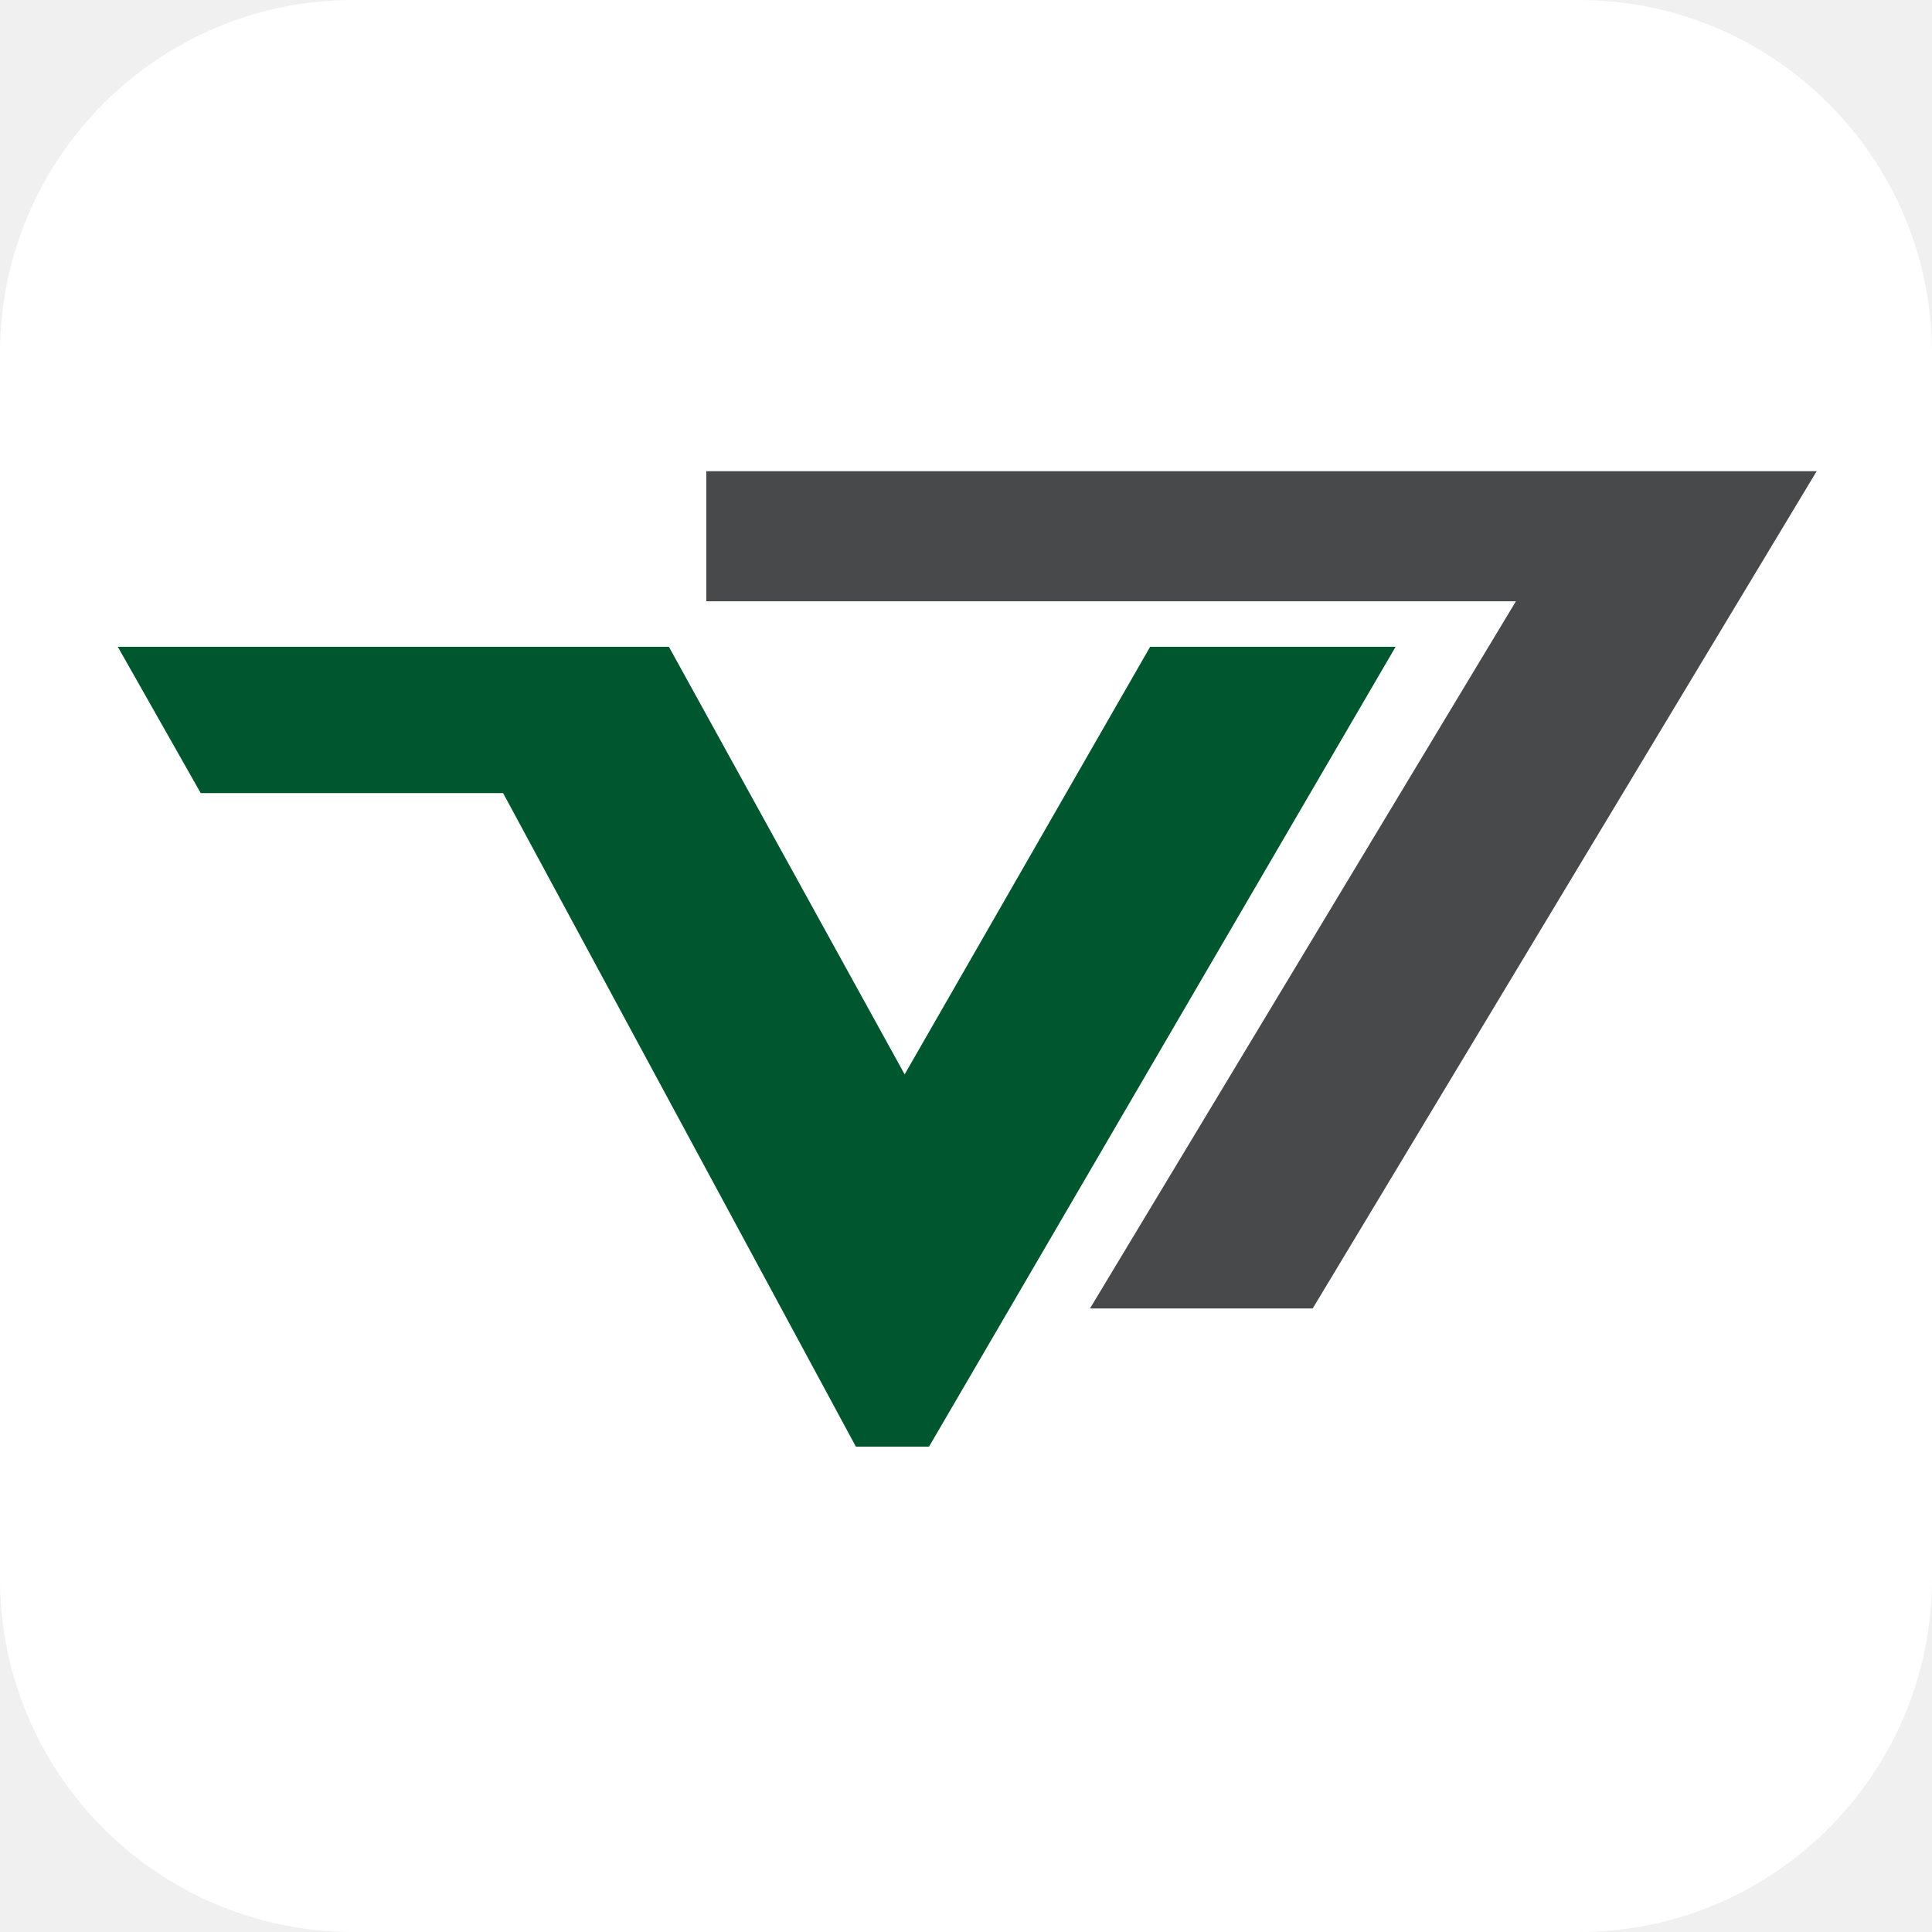
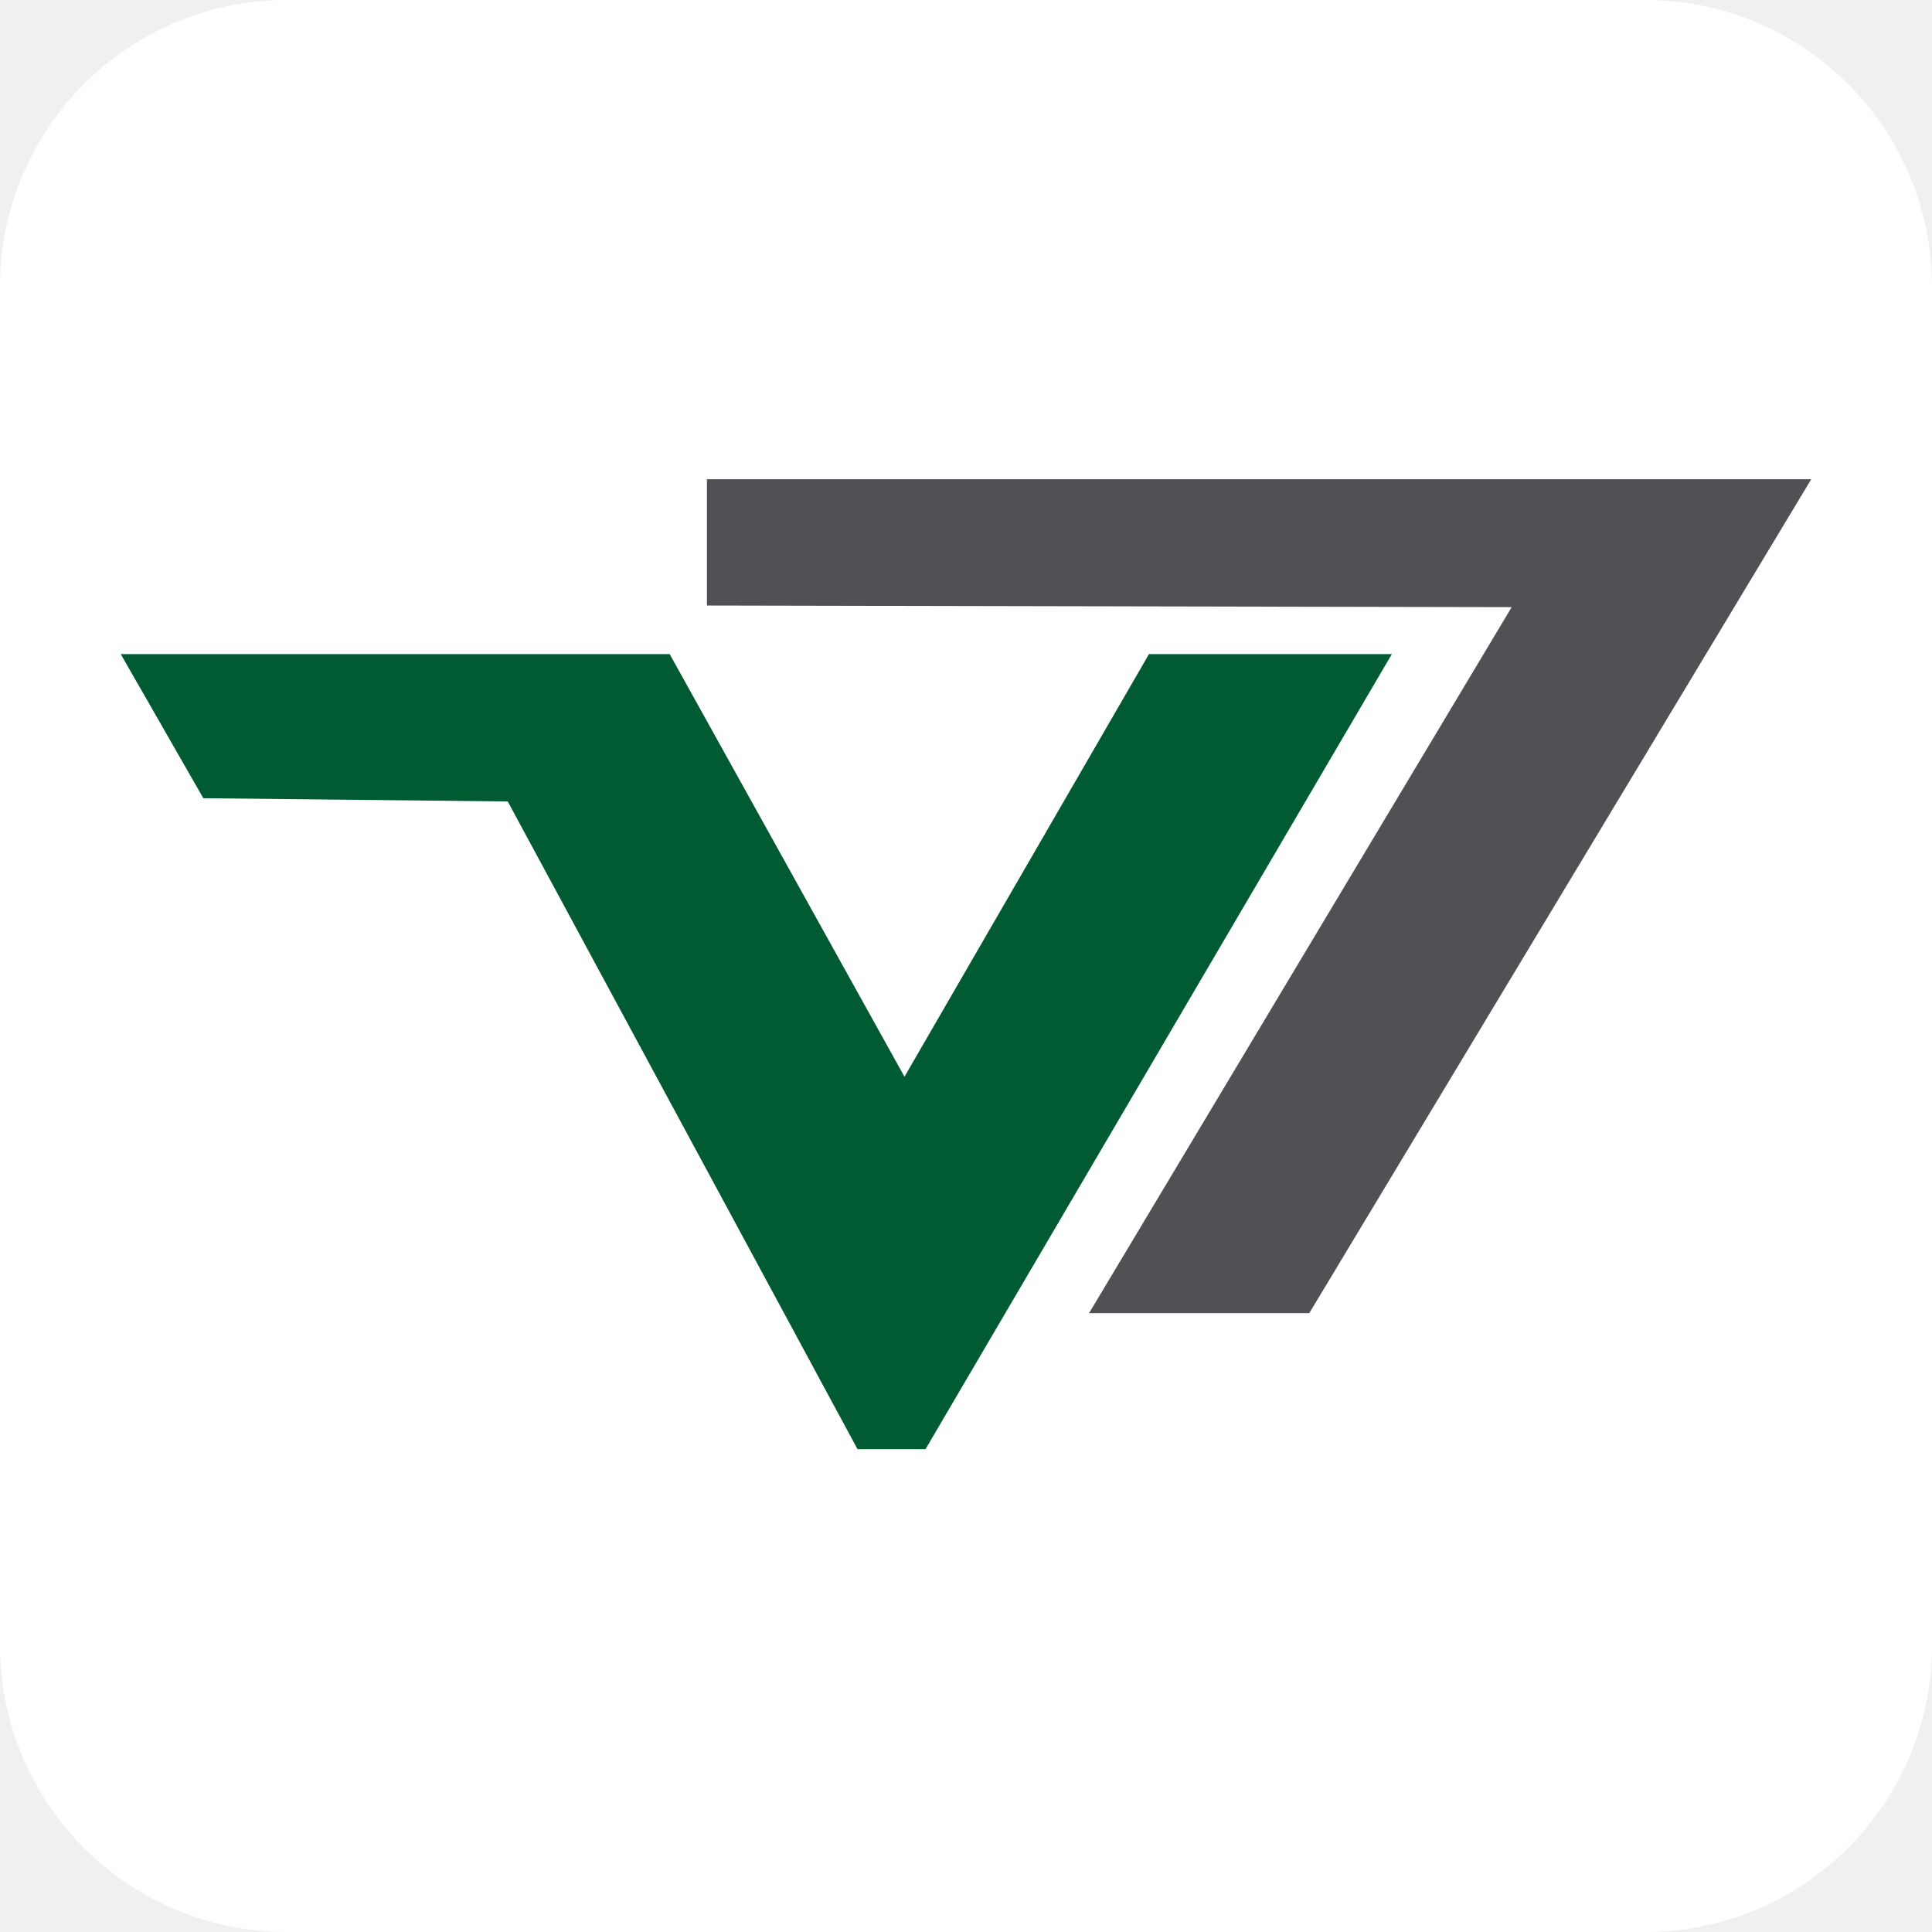
- <svg xmlns="http://www.w3.org/2000/svg" width="512" height="512" viewBox="0 0 164 164" shape-rendering="geometricPrecision" role="img" aria-labelledby="title">
-   <rect width="164" height="164" rx="30" fill="#fff" />
-   <g transform="translate(10 40) scale(.138)">
-     <path fill="#00572f" d="M0 108H339L484 371L635 108H786L499 600H454L237 198H51Z" />
-     <path fill="#48494b" d="M362 0H1045L735 515H598L860 80H362Z" />
+ <svg xmlns="http://www.w3.org/2000/svg" width="512" height="512" viewBox="0 0 512 512" role="img" aria-labelledby="title">
+   <rect width="512" height="512" rx="76" fill="#ffffff" />
+   <g transform="translate(32 127) scale(0.4291188) translate(-108 -228)">
+     <path id="v" fill="#005A32" d="M108 336 H447 L592 597 L743 336 H893 L605 827 H563 L347 427 L159 425 Z" />
+     <path id="seven" fill="#505154" d="M470 228 H1152 L842 743 H706 L967 307 L470 306 Z" />
  </g>
</svg>
